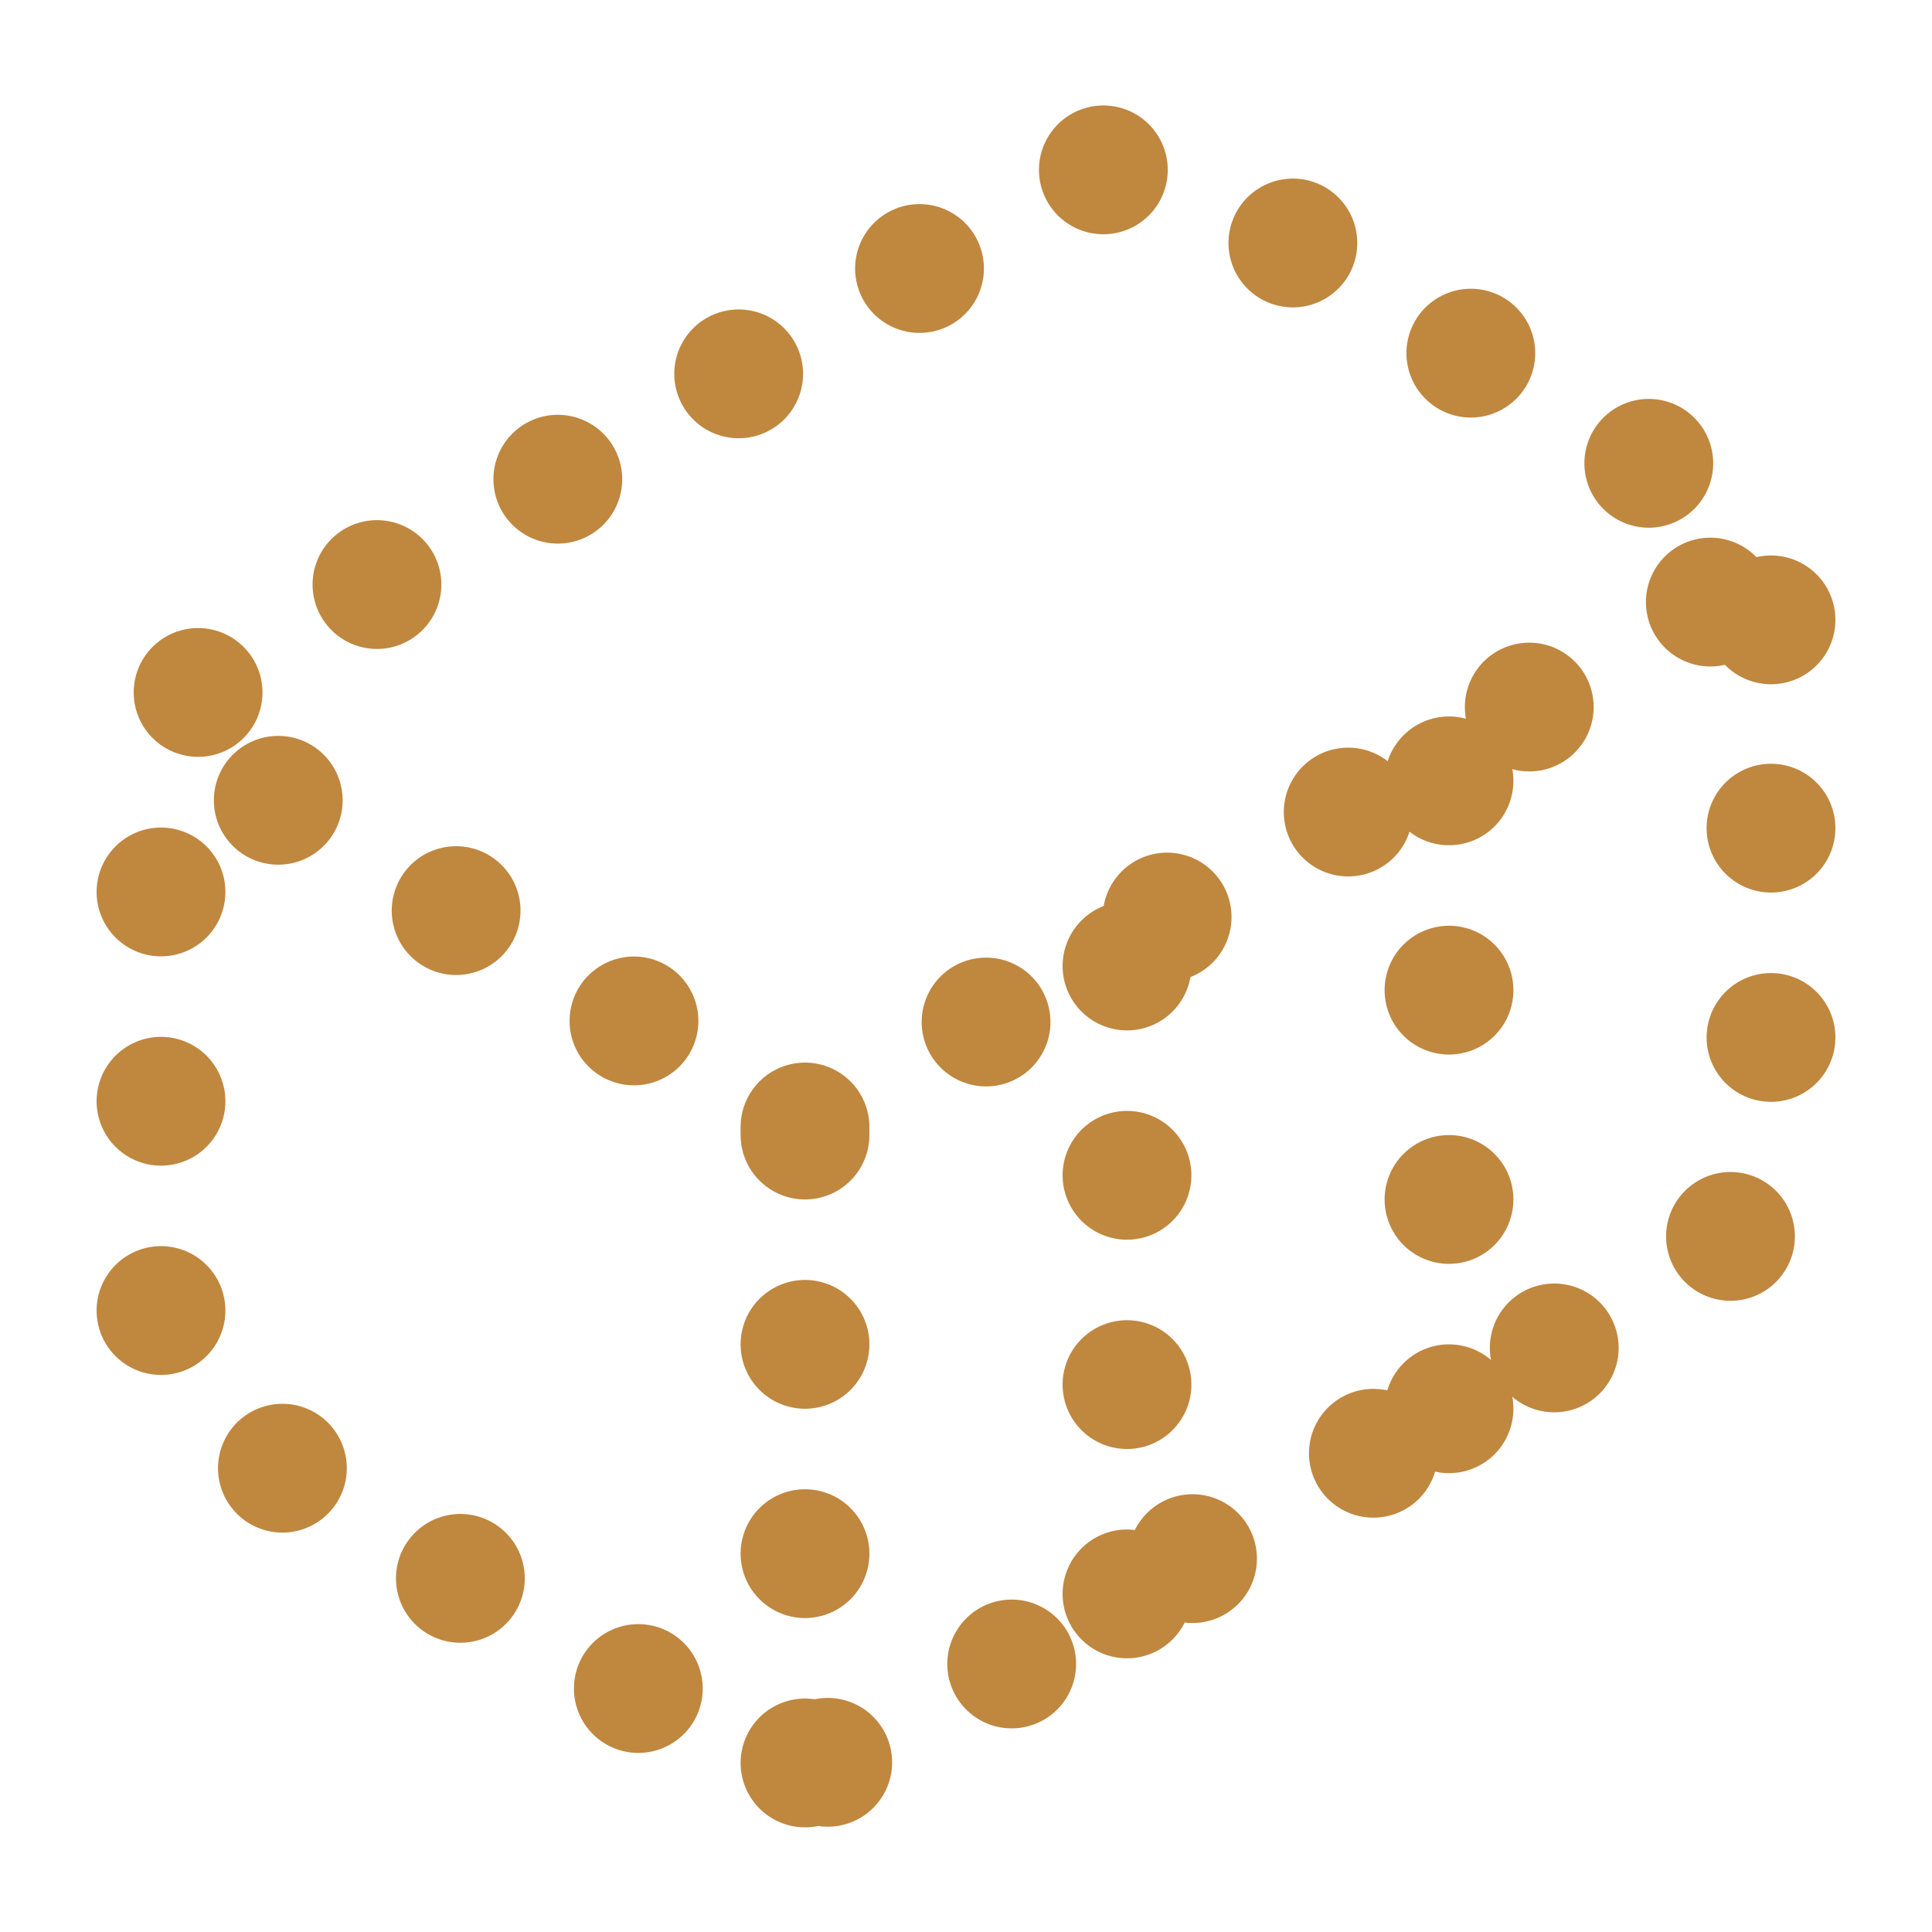
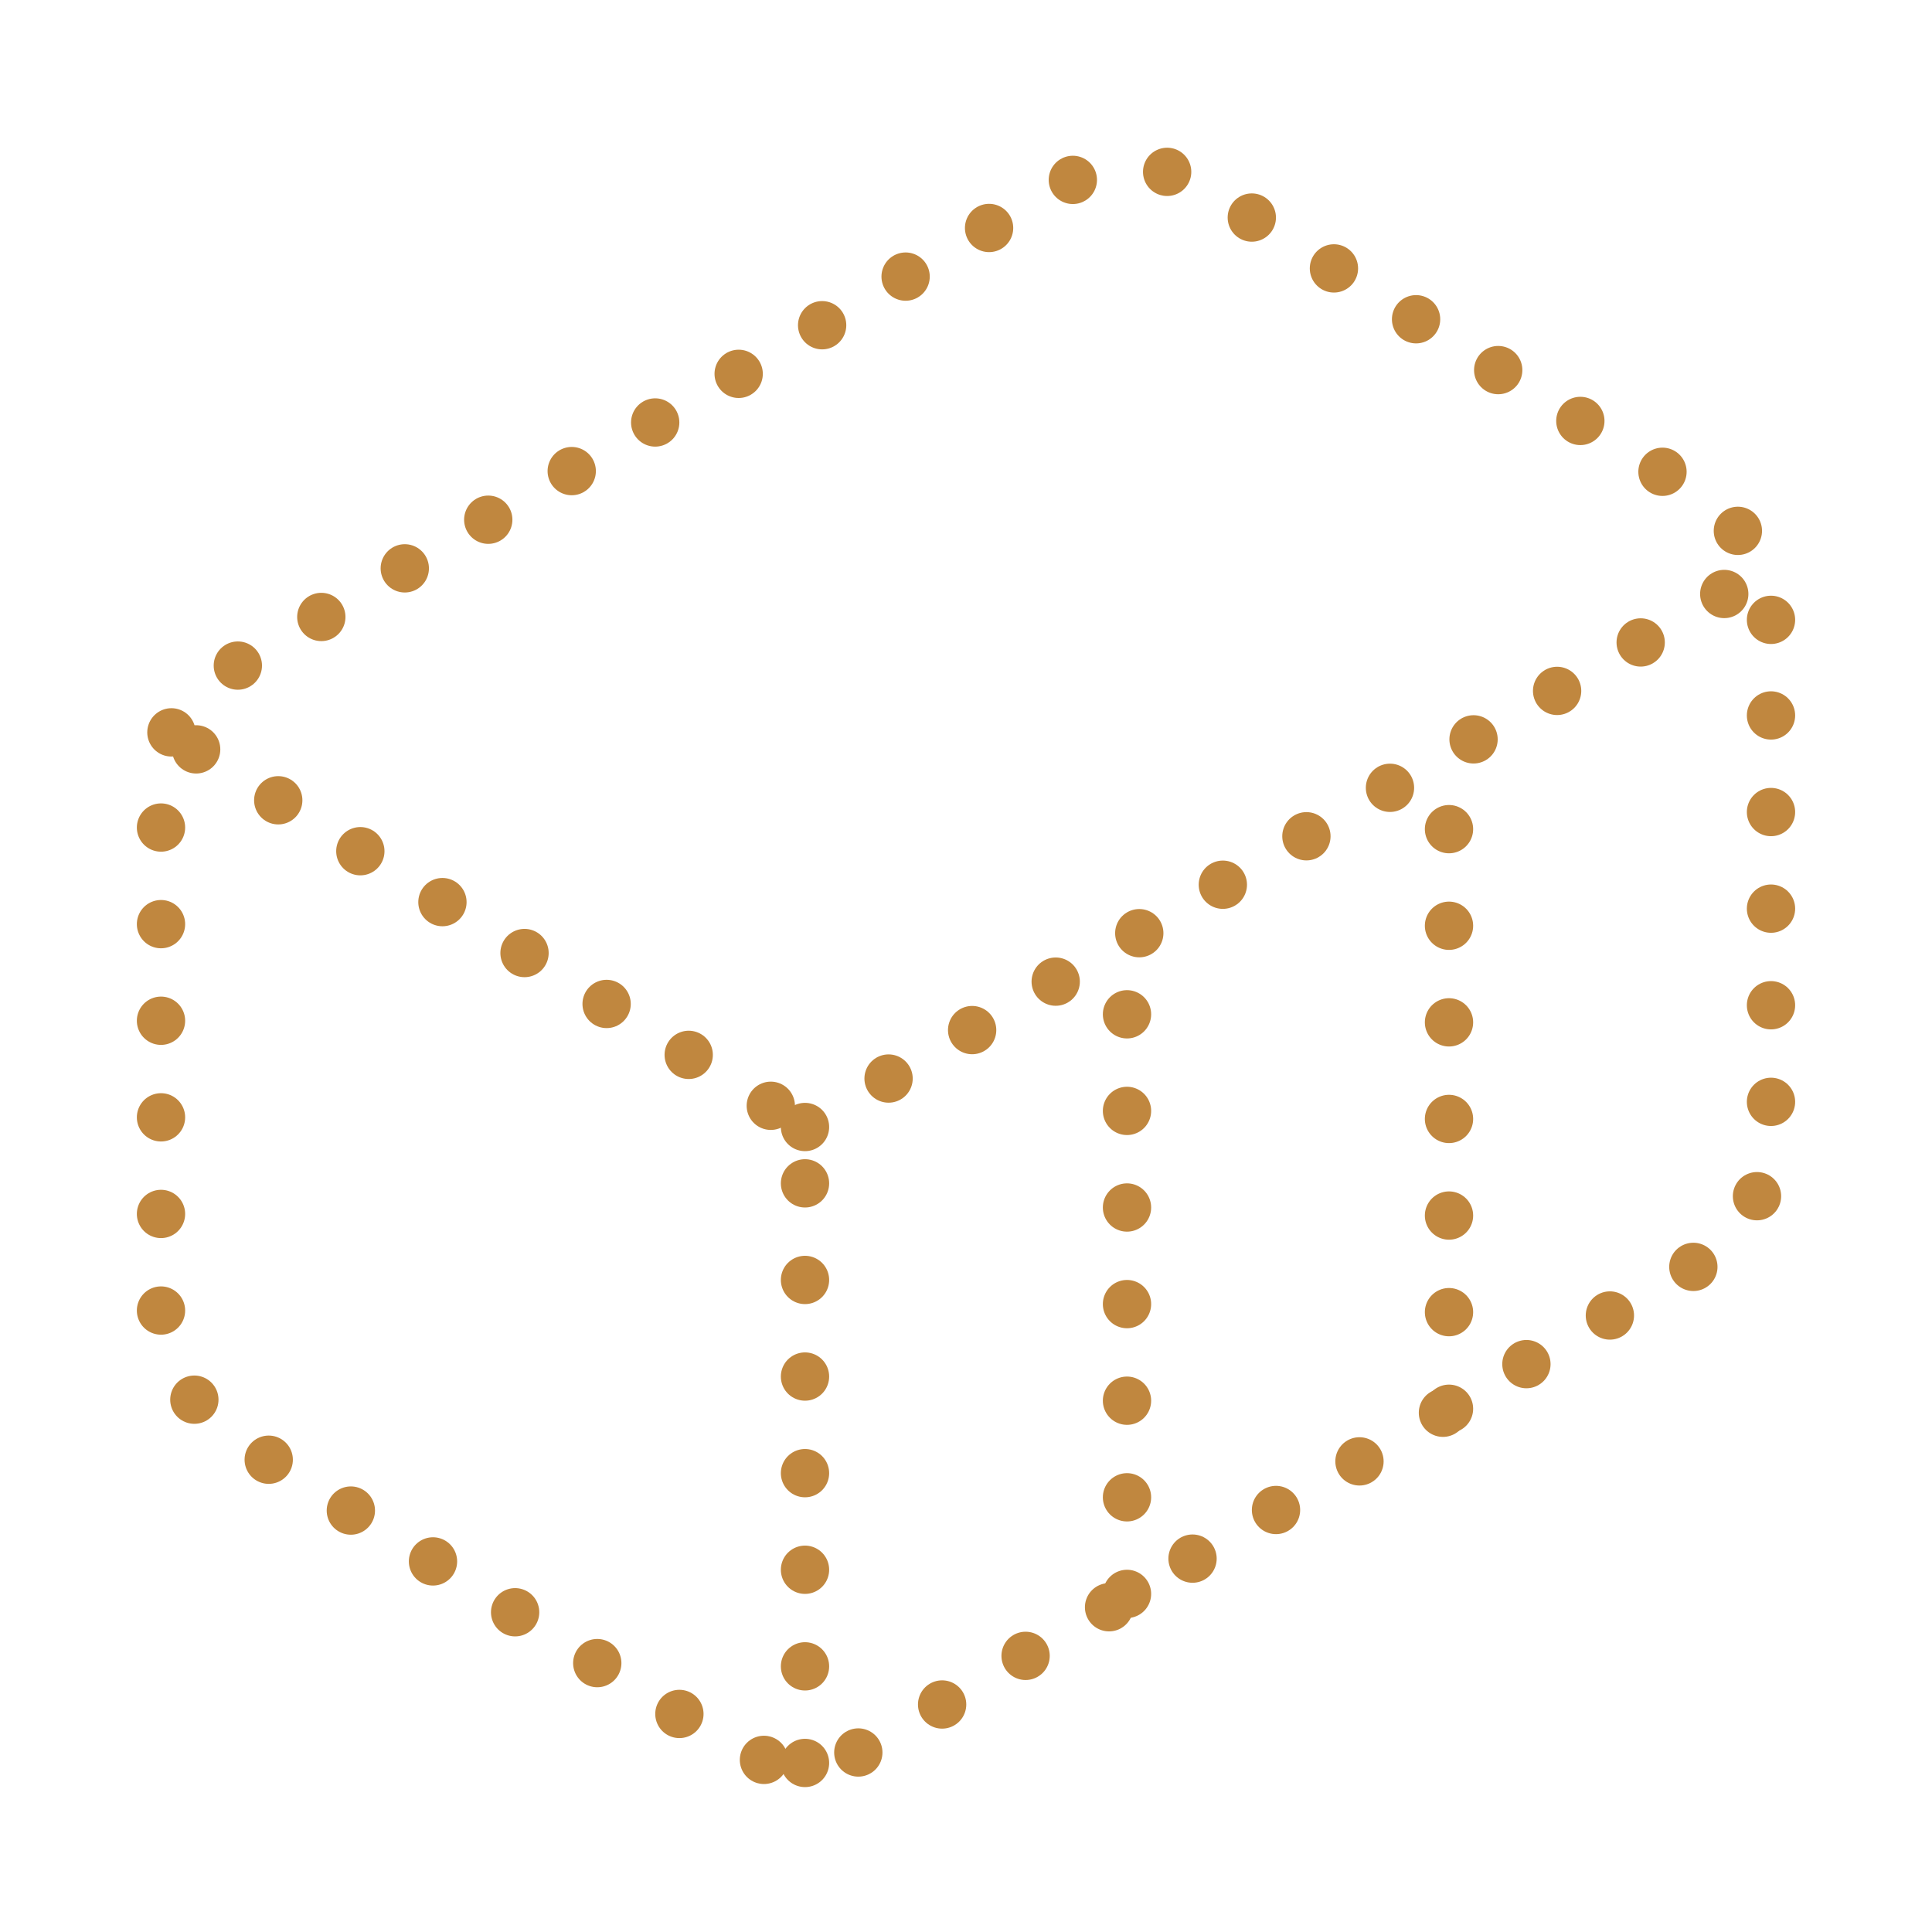
- <svg xmlns="http://www.w3.org/2000/svg" viewBox="0 0 24 24" fill="none" stroke="#c0873f" stroke-width="1.6" stroke-dasharray="0 2.6" stroke-linecap="round" stroke-linejoin="round">
+ <svg xmlns="http://www.w3.org/2000/svg" viewBox="0 0 24 24" fill="none" stroke="#c0873f" stroke-width="0.6" stroke-dasharray="0 1.2" stroke-linecap="round" stroke-linejoin="round">
  <path d="M22 7.7c0-.6-.4-1.2-.8-1.5l-6.3-3.9a1.72 1.72 0 0 0-1.7 0l-10.3 6c-.5.2-.9.8-.9 1.4v6.6c0 .5.4 1.2.8 1.5l6.3 3.9a1.72 1.72 0 0 0 1.7 0l10.3-6c.5-.3.9-1 .9-1.5Z" />
  <path d="M10 21.9V14L2.1 9.1" />
  <path d="m10 14 11.9-6.9" />
  <path d="M14 19.8v-8.1" />
  <path d="M18 17.5V9.4" />
</svg>
